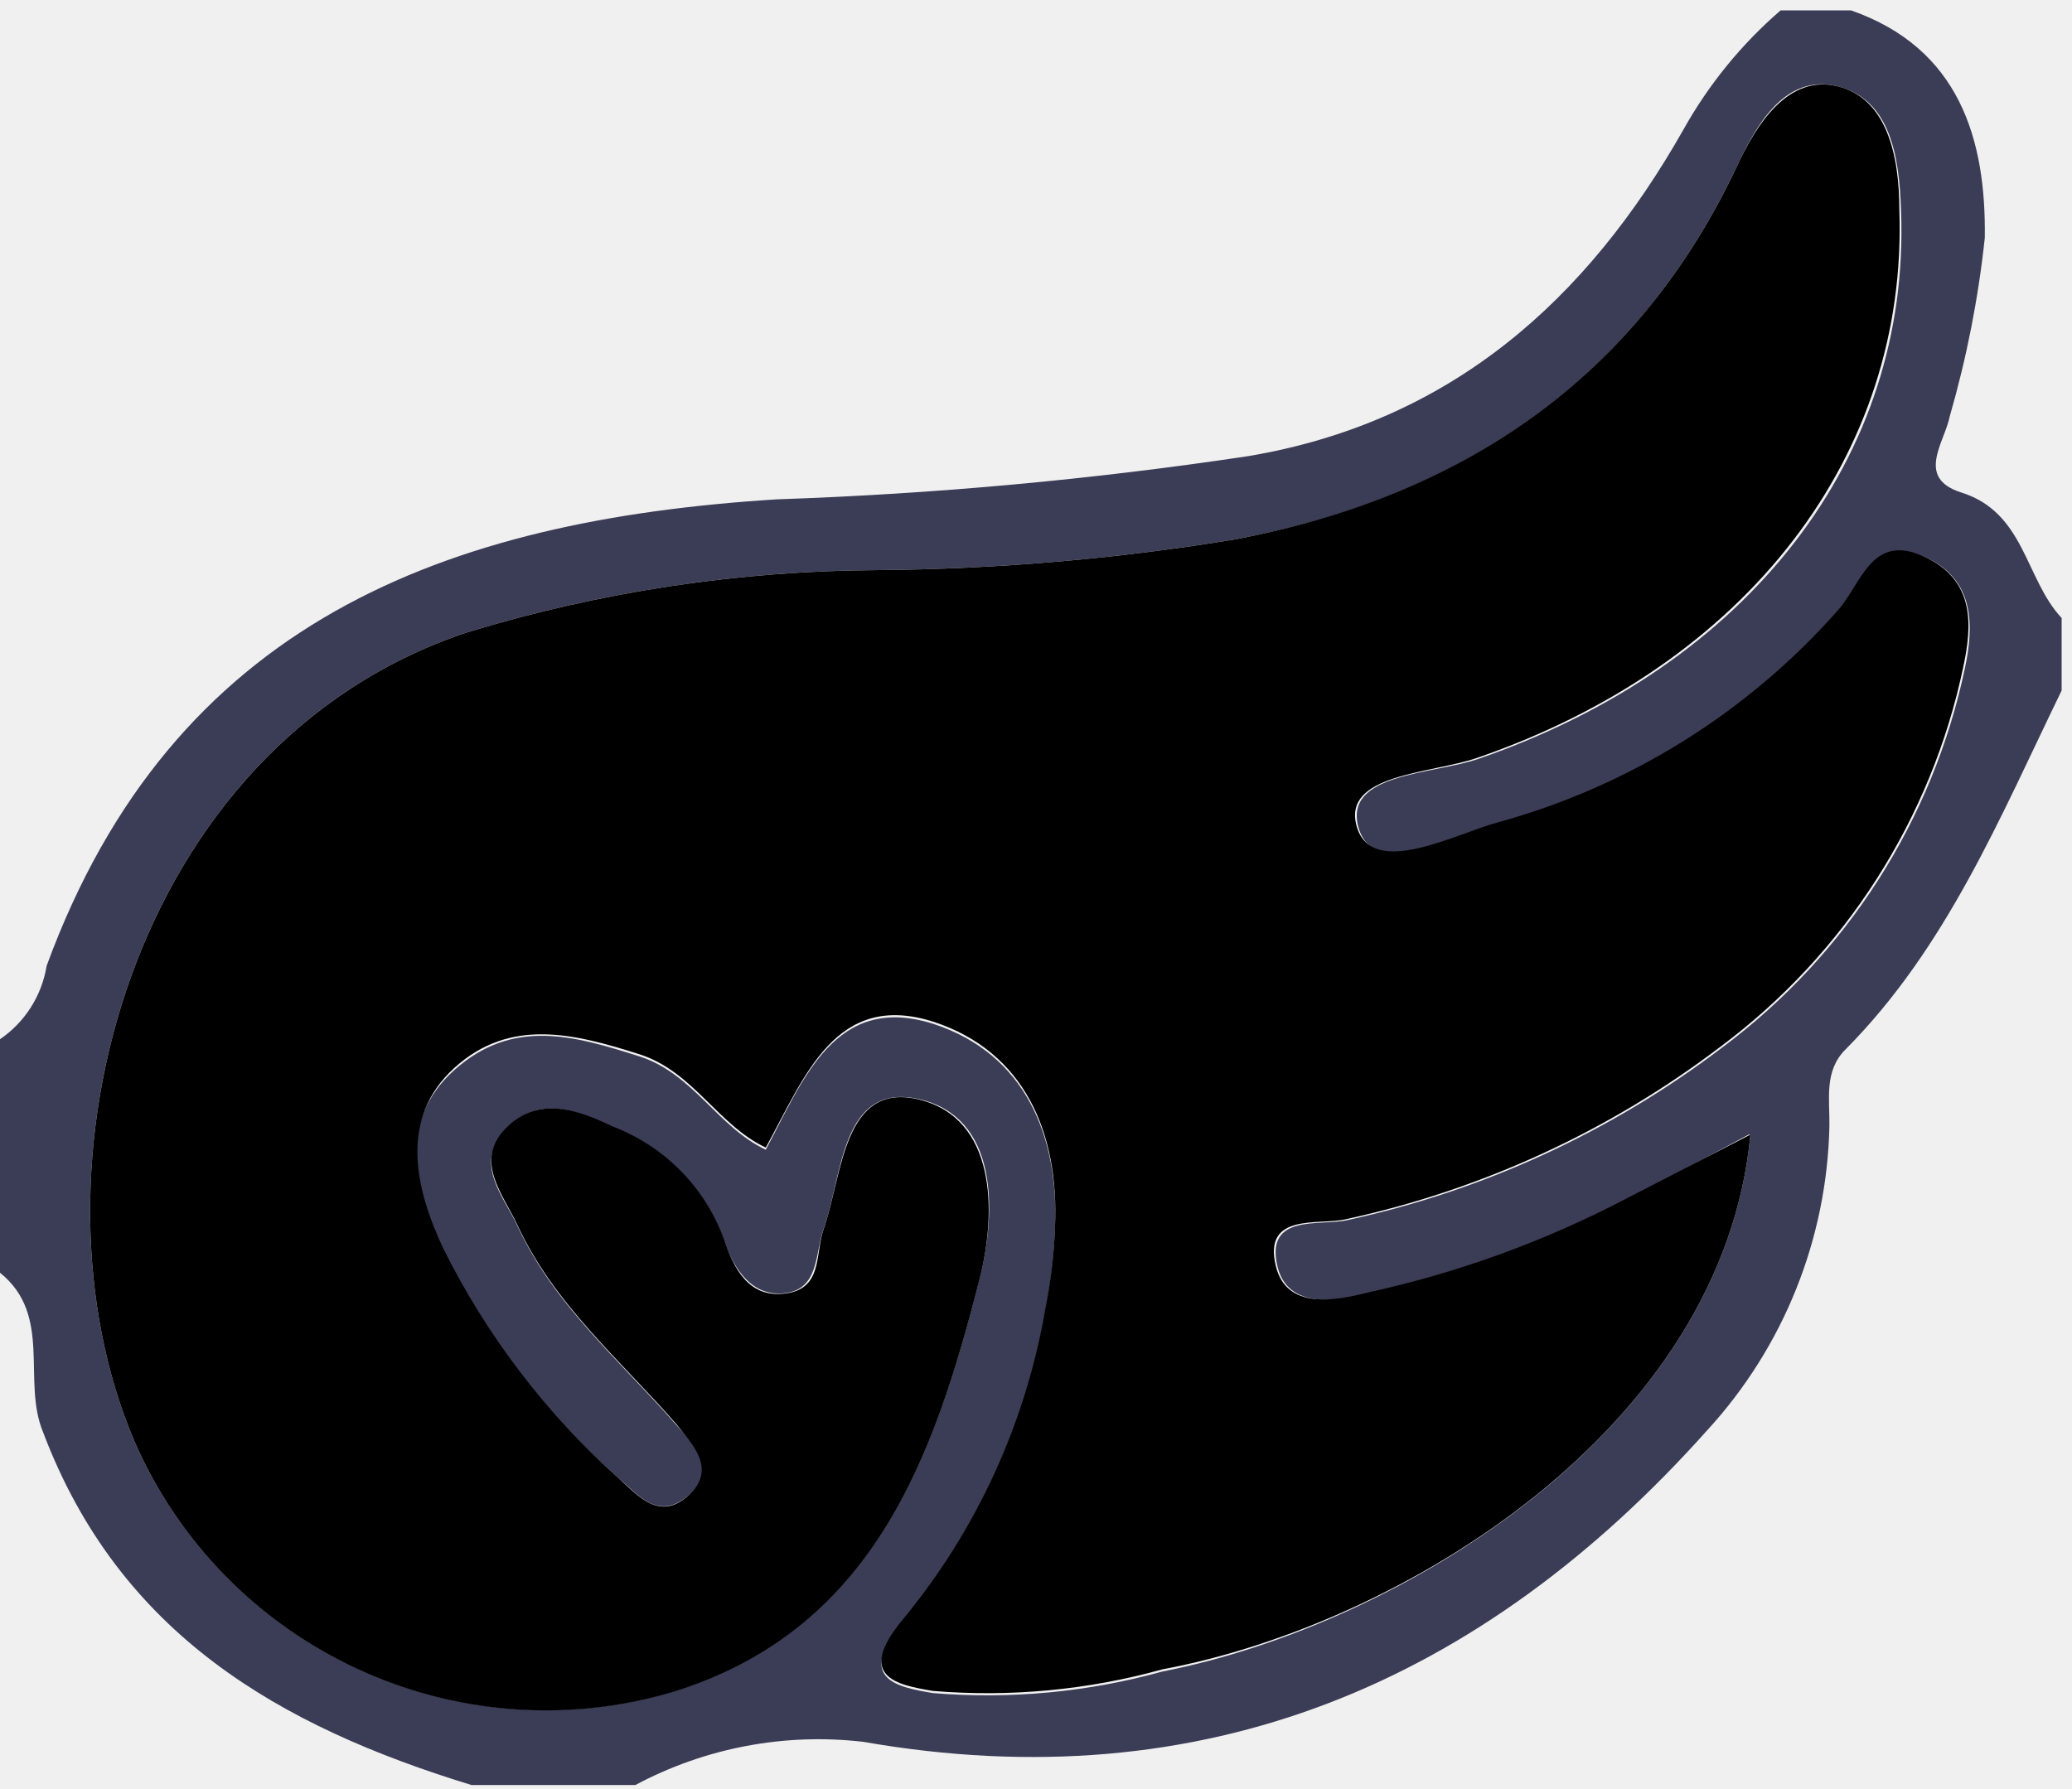
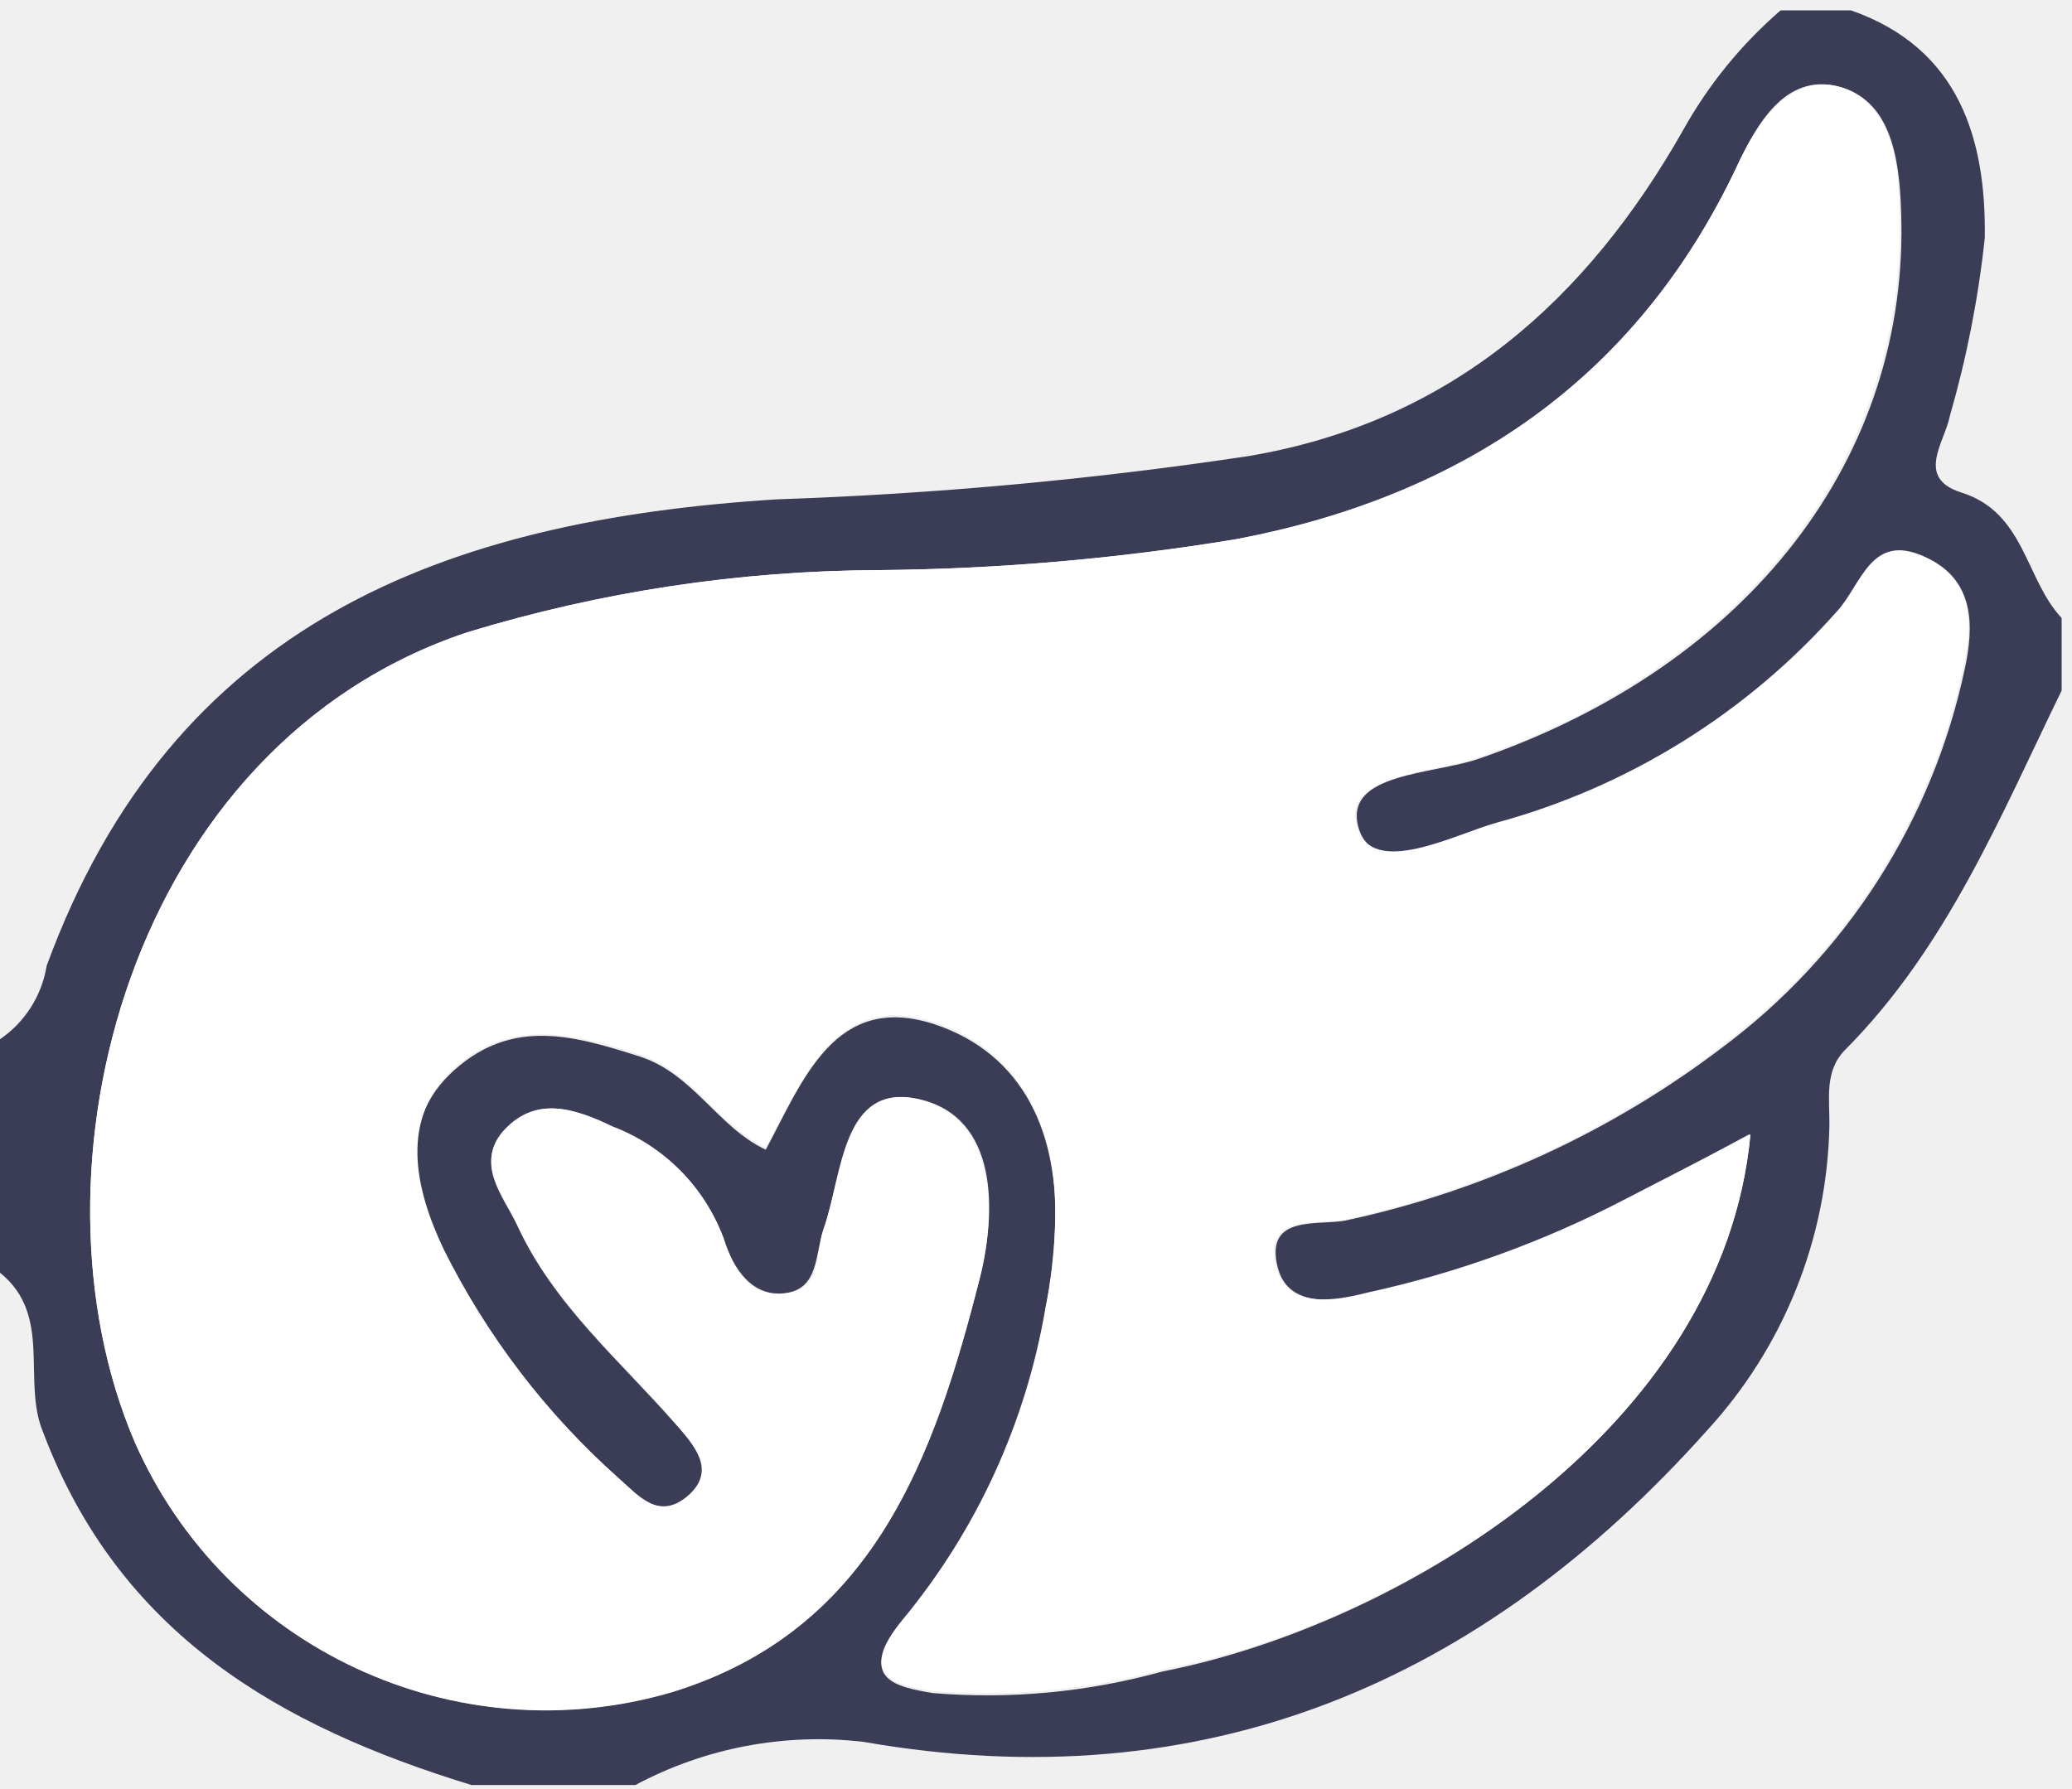
<svg xmlns="http://www.w3.org/2000/svg" viewBox="0 0 48 41.45">
+   <style>
+         g {fill: #fff}
+     </style>
  <g>
    <path d="M0,24.08a2.55,2.55,0,0,0,1.08-1.7C4,14.41,10.32,12.05,18,11.57a95.25,95.25,0,0,0,10.91-1C33.62,9.78,36.77,6.94,39,3A10.27,10.27,0,0,1,41.25.24h1.63c2.52.88,3.13,3,3.1,5.27a24.11,24.11,0,0,1-.81,4.13c-.12.61-.8,1.43.26,1.77,1.48.46,1.48,2,2.33,2.91V16c-1.42,2.92-2.66,5.95-5,8.31-.51.5-.37,1.16-.38,1.78a10.76,10.76,0,0,1-2.83,7.05C34.32,39,27.89,41.74,20,40.36a9,9,0,0,0-5.28,1h-3.8C6.48,40,2.77,37.87,1,33.19.5,32,1.23,30.48,0,29.49Zm40.51,2.21-2.79,1.5a23.91,23.91,0,0,1-6,2.18c-.75.19-1.87.36-2.12-.6-.32-1.27,1-.95,1.62-1.1a22.05,22.05,0,0,0,8.68-4,14.76,14.76,0,0,0,5.62-8.79c.2-.94.25-2.05-.92-2.57s-1.47.66-2,1.27a16.25,16.25,0,0,1-7.88,4.9c-1,.26-2.9,1.35-3.25.09s1.72-1.22,2.79-1.59c6.26-2.16,10-7,9.78-12.7C44,3.6,43.78,2.3,42.57,2s-1.88.88-2.34,1.87c-2.33,4.93-6.37,7.64-11.57,8.62a53.55,53.55,0,0,1-8.3.72,33.13,33.13,0,0,0-9.53,1.44C3,17.25.43,27.12,3.12,33.41A10.4,10.4,0,0,0,15.57,39.2c4.68-1.44,6.08-5.47,7.13-9.6.39-1.55.42-3.71-1.4-4.13s-1.78,1.78-2.22,3c-.2.59-.11,1.38-.87,1.49S17,29.44,16.76,28.7a4.42,4.42,0,0,0-2.57-2.58c-.87-.42-1.74-.74-2.48.05s-.06,1.52.27,2.22c.85,1.85,2.39,3.14,3.69,4.63.36.41,1,1,.29,1.62s-1.17,0-1.62-.38A17.68,17.68,0,0,1,10.28,29c-.67-1.41-1.11-3,.25-4.21s2.78-.79,4.29-.31c1.24.4,1.81,1.64,2.92,2.16.87-1.63,1.61-3.65,3.9-2.91,2.09.69,2.9,2.57,2.8,4.75a11.78,11.78,0,0,1-.22,1.87,15.37,15.37,0,0,1-3.31,7.23c-1.1,1.33-.13,1.51.7,1.65a15.18,15.18,0,0,0,5.32-.5C32.46,37.65,39.91,33.11,40.55,26.29Z" style="fill:#3b3d57" />
    <path d="M40.55,26.29c-.64,6.82-8.09,11.36-13.62,12.39a15.18,15.18,0,0,1-5.32.5c-.83-.14-1.8-.32-.7-1.65a15.37,15.37,0,0,0,3.31-7.23,11.78,11.78,0,0,0,.22-1.87c.1-2.18-.71-4.06-2.8-4.75-2.29-.74-3,1.28-3.9,2.91-1.11-.52-1.68-1.76-2.92-2.16-1.51-.48-3-.86-4.29.31s-.92,2.8-.25,4.21a17.68,17.68,0,0,0,4.06,5.31c.45.41.95,1,1.62.38S16,33.43,15.67,33c-1.3-1.49-2.84-2.78-3.69-4.63-.33-.7-1-1.47-.27-2.22s1.61-.47,2.48-.05a4.42,4.42,0,0,1,2.57,2.58c.24.74.6,1.41,1.45,1.29s.67-.9.87-1.49c.44-1.25.45-3.44,2.22-3s1.79,2.58,1.4,4.13c-1.05,4.13-2.45,8.16-7.13,9.6A10.4,10.4,0,0,1,3.12,33.41C.43,27.12,3,17.25,10.83,14.65a33.13,33.13,0,0,1,9.53-1.44,53.55,53.55,0,0,0,8.3-.72c5.2-1,9.24-3.69,11.57-8.62.46-1,1.2-2.15,2.34-1.87S44,3.6,44,4.86c.2,5.68-3.52,10.54-9.78,12.7-1.07.37-3.14.37-2.79,1.59s2.29.17,3.25-.09a16.25,16.25,0,0,0,7.88-4.9c.56-.61.78-1.82,2-1.27s1.12,1.63.92,2.57a14.76,14.76,0,0,1-5.62,8.79,22.05,22.05,0,0,1-8.68,4c-.62.15-1.94-.17-1.62,1.1.25,1,1.37.79,2.12.6a23.91,23.91,0,0,0,6-2.18Z" class="ears0" />
  </g>
</svg>
